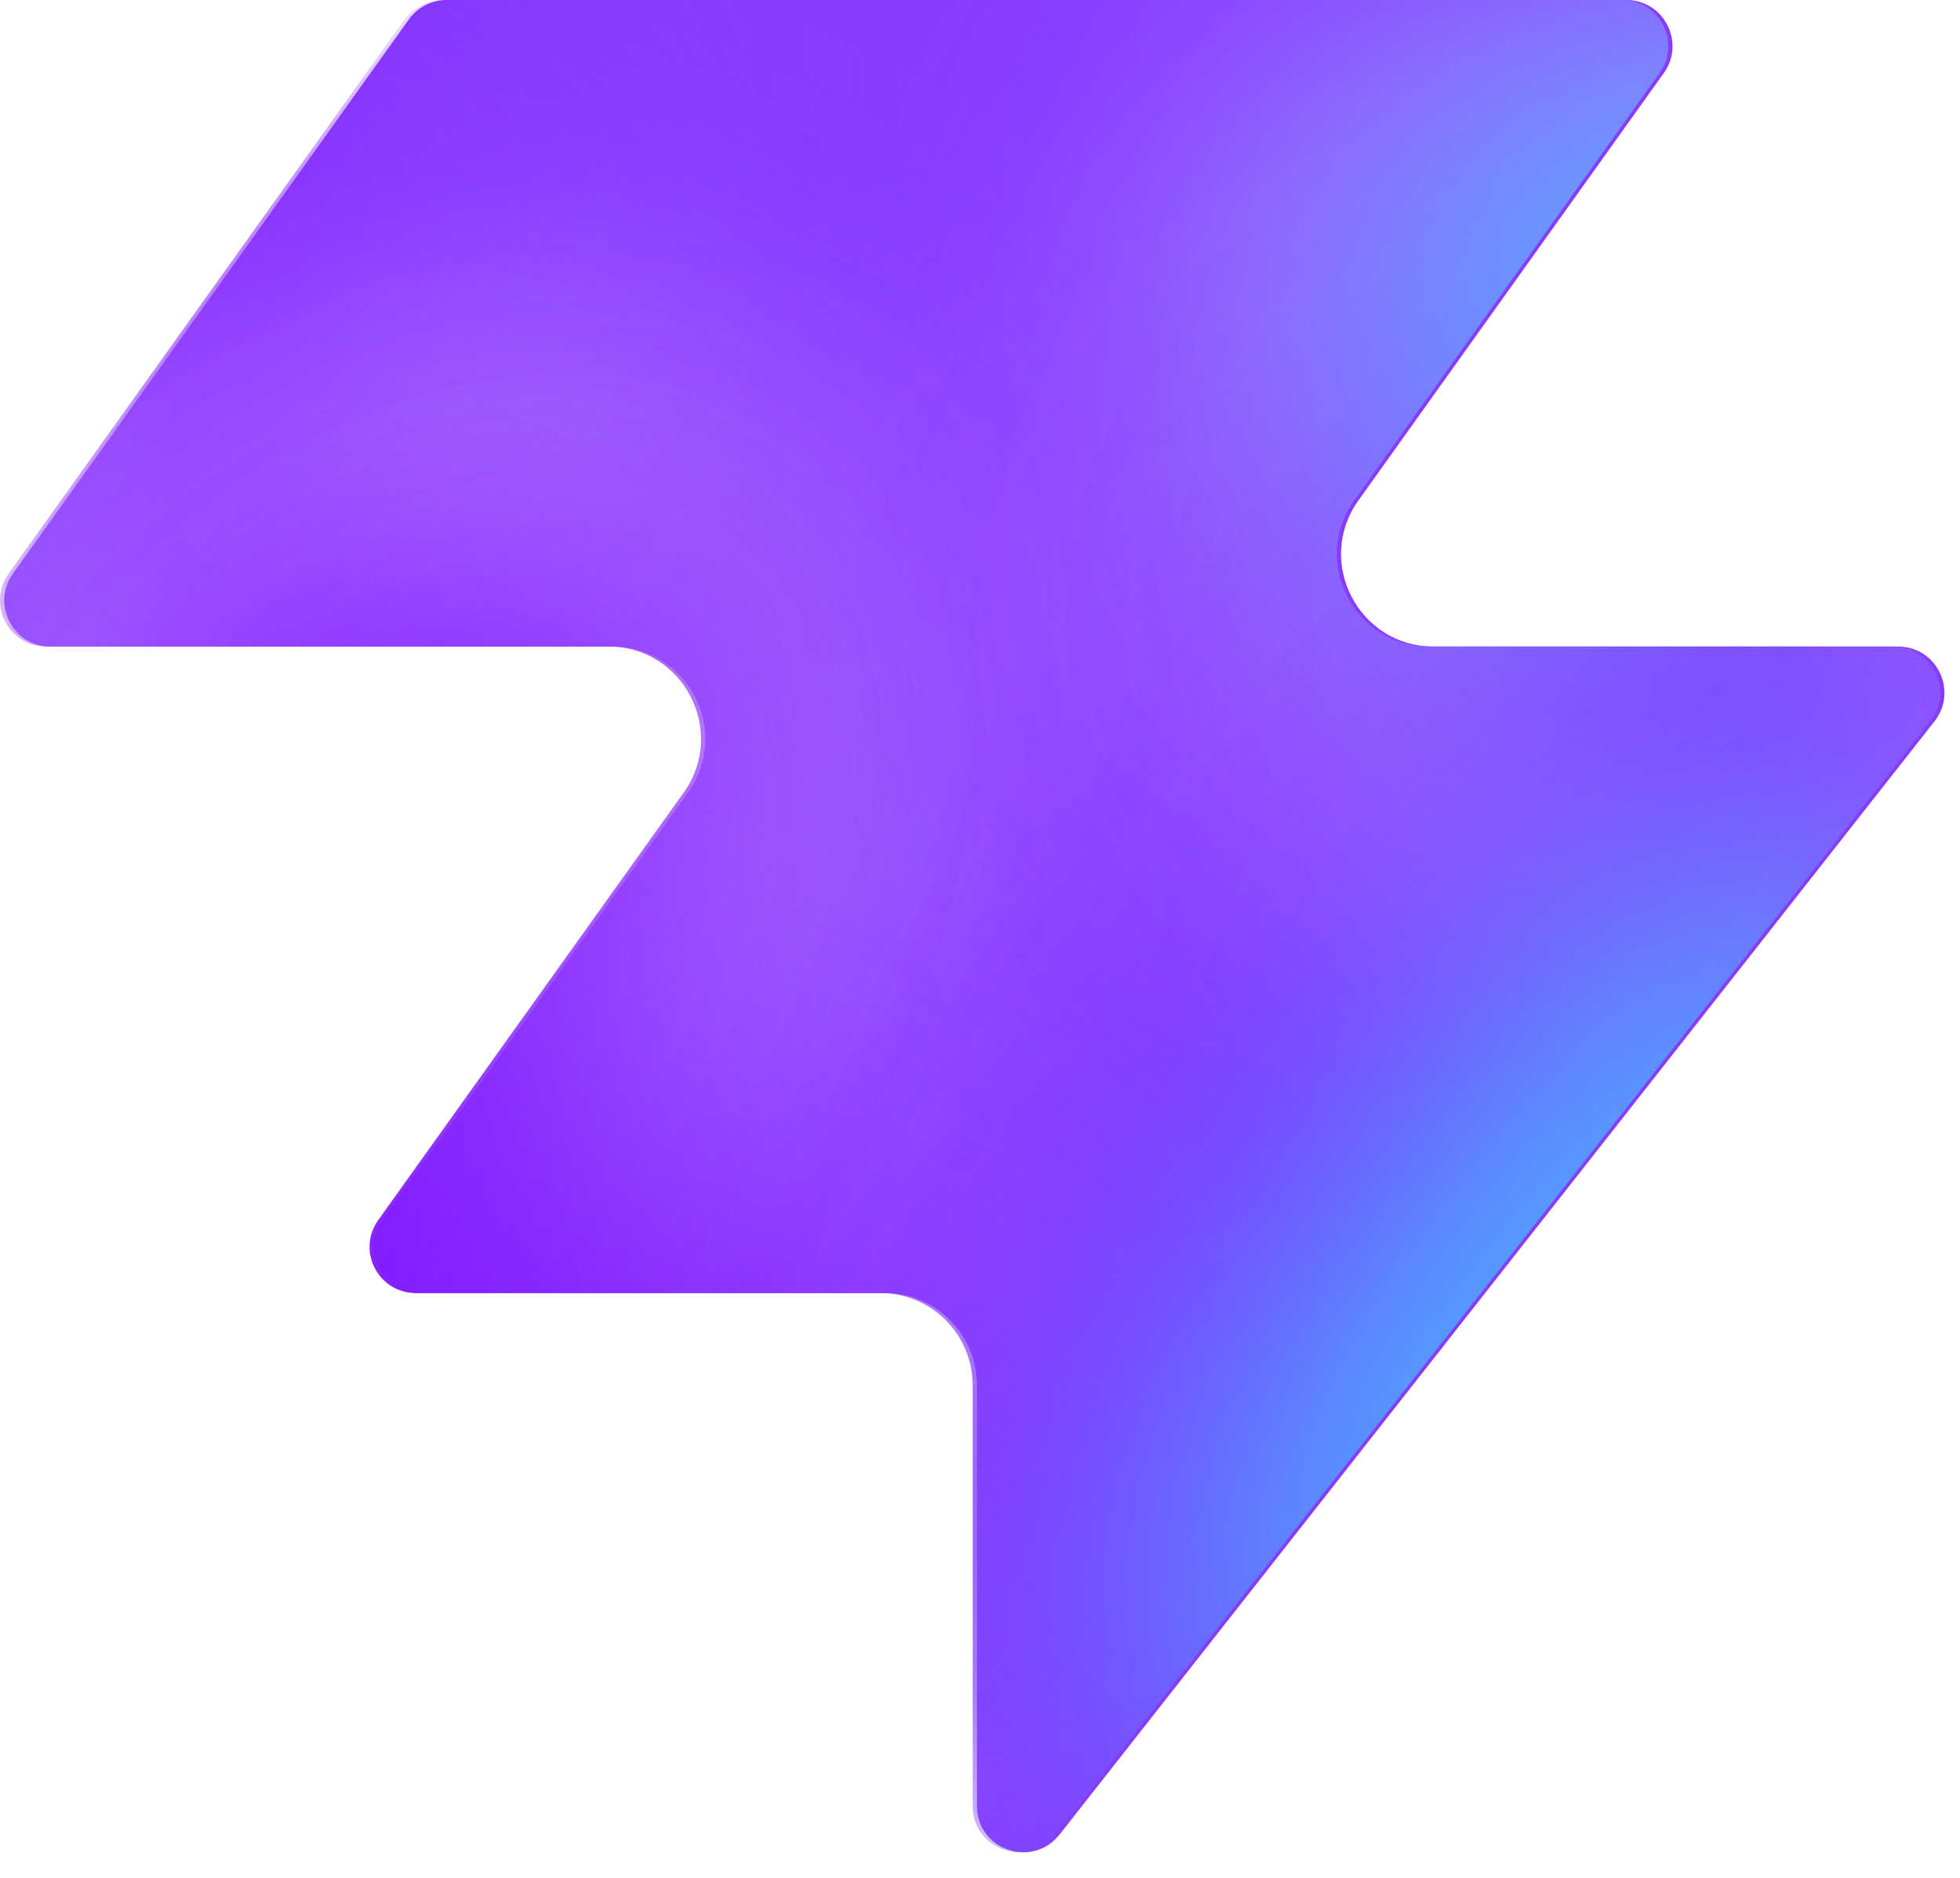
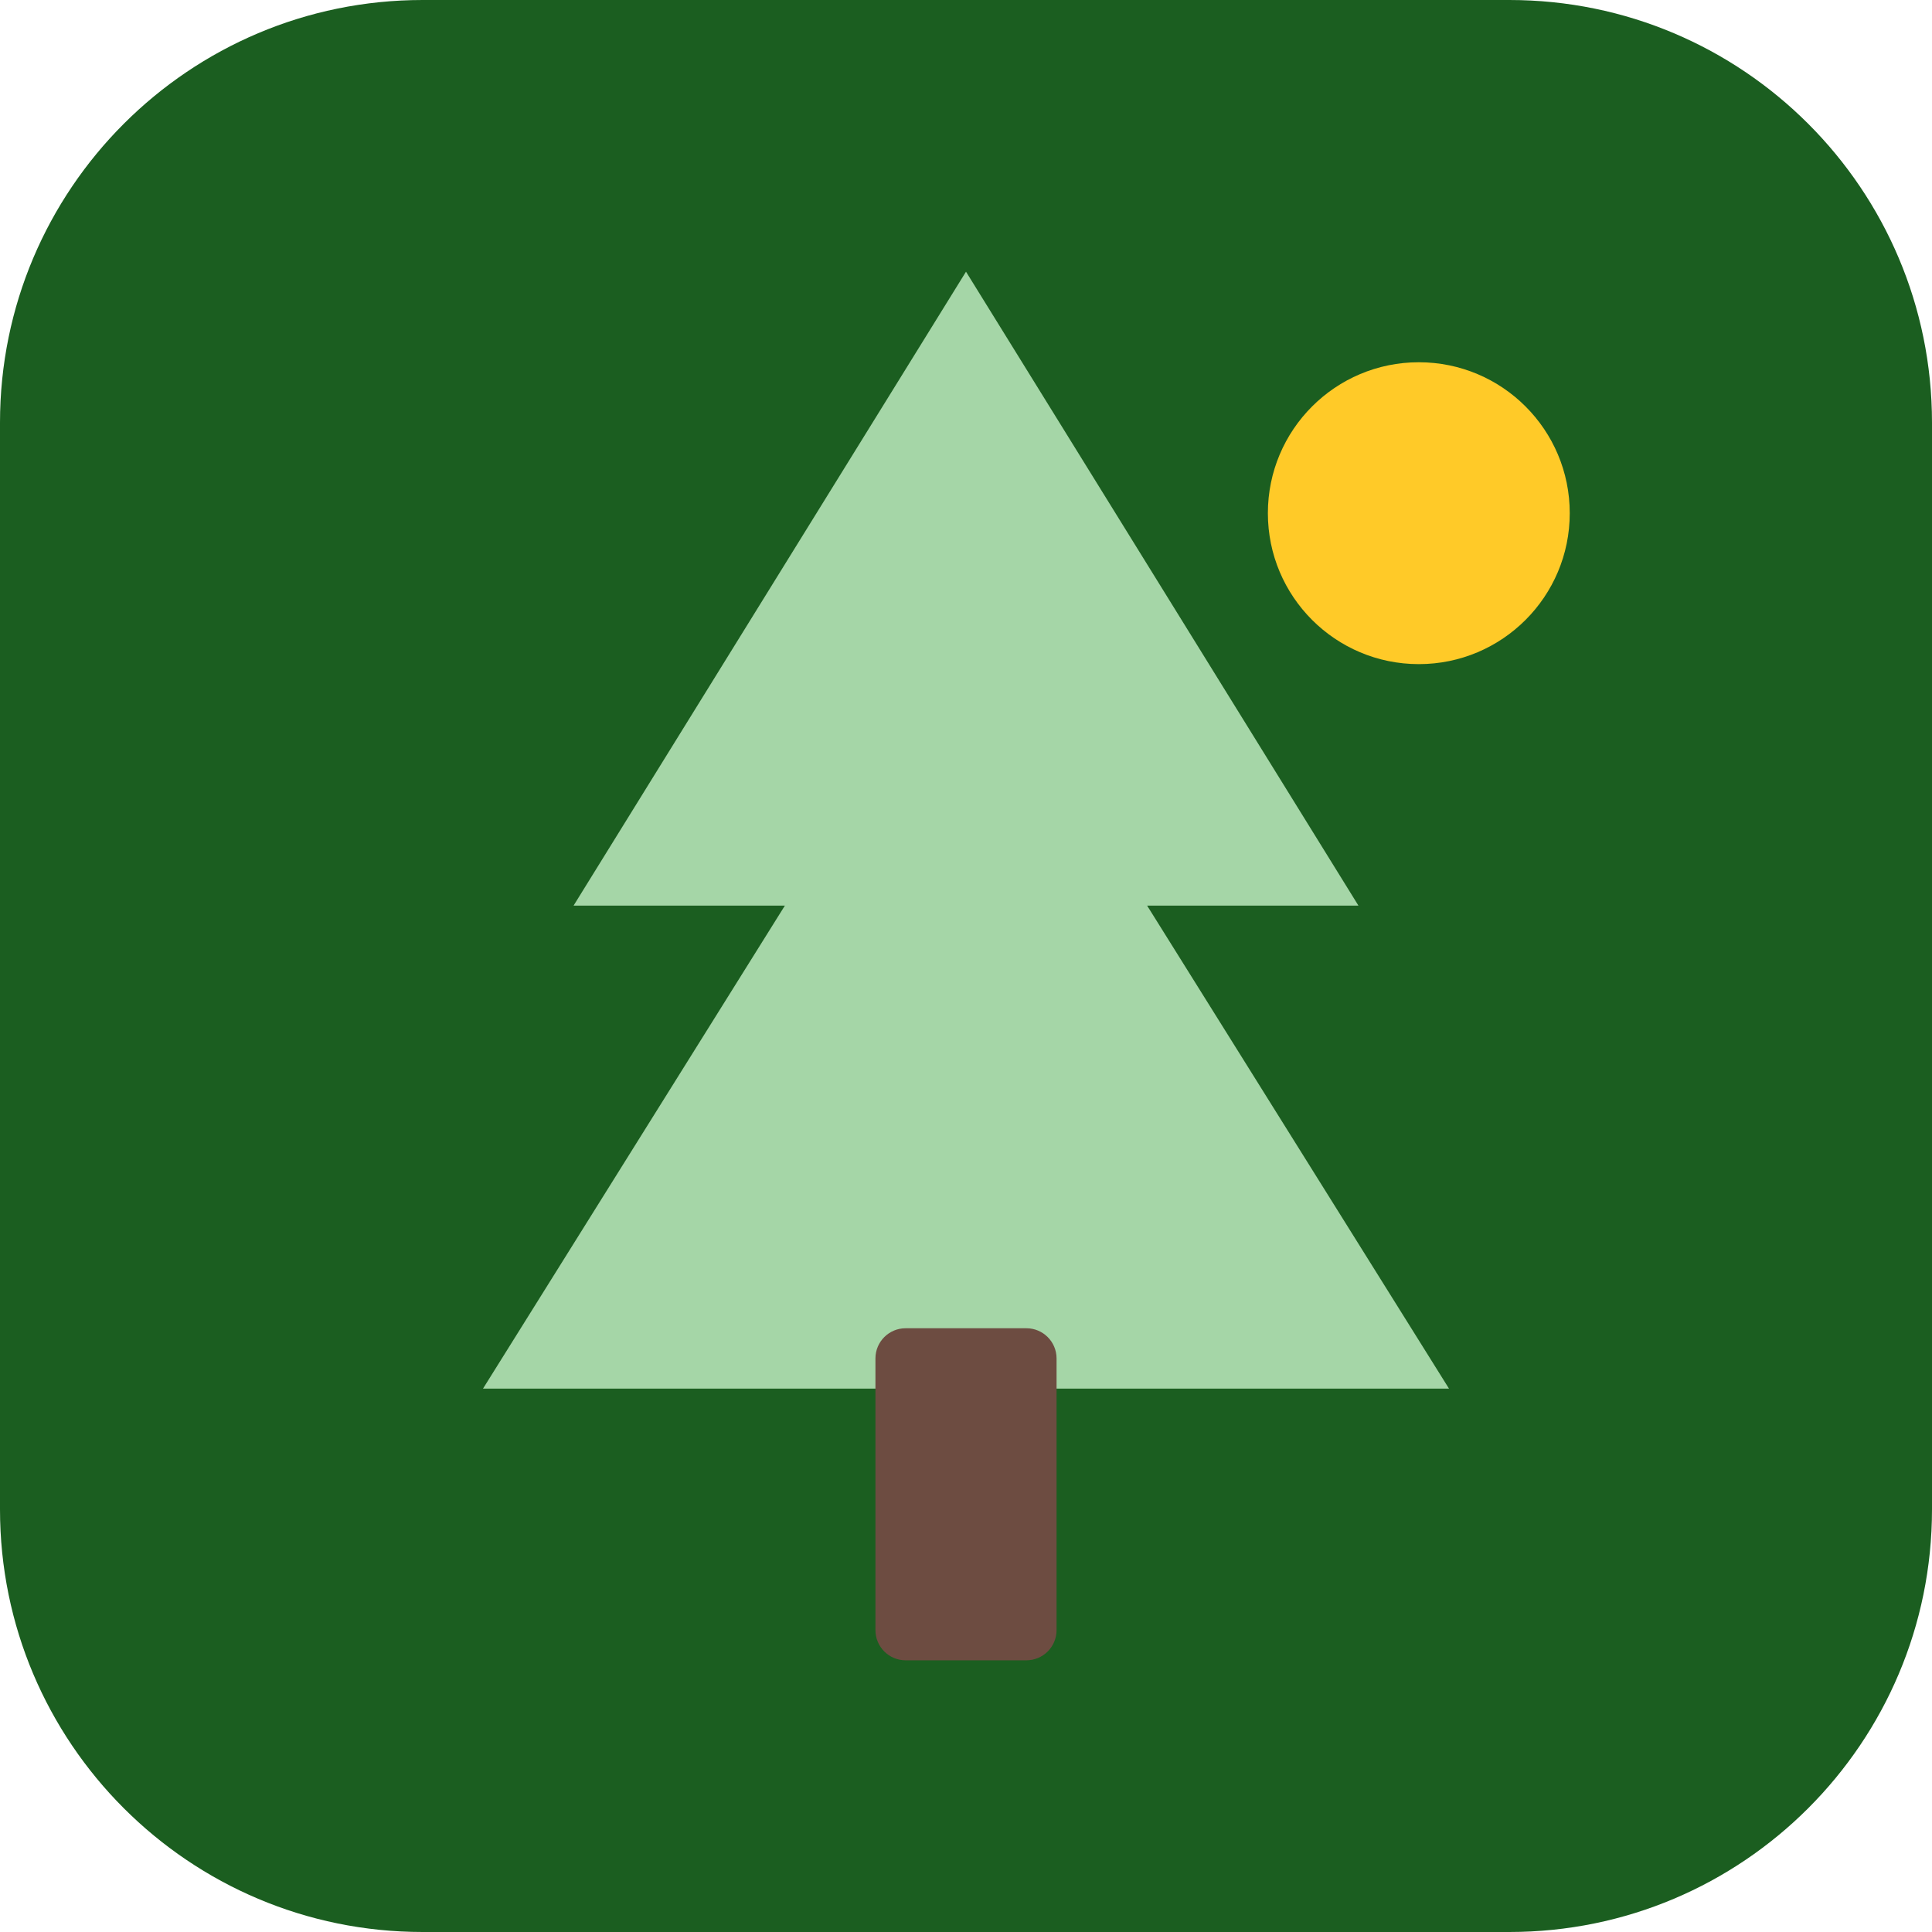
- <svg xmlns="http://www.w3.org/2000/svg" width="48" height="46" fill="none" viewBox="0 0 48 46">
-   <path fill="#863bff" d="M25.946 44.938c-.664.845-2.021.375-2.021-.698V33.937a2.26 2.26 0 0 0-2.262-2.262H10.287c-.92 0-1.456-1.04-.92-1.788l7.48-10.471c1.07-1.497 0-3.578-1.842-3.578H1.237c-.92 0-1.456-1.04-.92-1.788L10.013.474c.214-.297.556-.474.92-.474h28.894c.92 0 1.456 1.04.92 1.788l-7.48 10.471c-1.07 1.498 0 3.579 1.842 3.579h11.377c.943 0 1.473 1.088.89 1.83L25.947 44.94z" style="fill:#863bff;fill:color(display-p3 .525 .23 1);fill-opacity:1" />
-   <mask id="a" width="48" height="46" x="0" y="0" maskUnits="userSpaceOnUse" style="mask-type:alpha">
-     <path fill="#000" d="M25.842 44.938c-.664.844-2.021.375-2.021-.698V33.937a2.26 2.26 0 0 0-2.262-2.262H10.183c-.92 0-1.456-1.04-.92-1.788l7.48-10.471c1.07-1.498 0-3.579-1.842-3.579H1.133c-.92 0-1.456-1.04-.92-1.787L9.91.473c.214-.297.556-.474.92-.474h28.894c.92 0 1.456 1.04.92 1.788l-7.48 10.471c-1.07 1.498 0 3.578 1.842 3.578h11.377c.943 0 1.473 1.088.89 1.832L25.843 44.94z" style="fill:#000;fill-opacity:1" />
-   </mask>
-   <g mask="url(#a)">
-     <g filter="url(#b)">
-       <ellipse cx="5.508" cy="14.704" fill="#ede6ff" rx="5.508" ry="14.704" style="fill:#ede6ff;fill:color(display-p3 .927 .903 1);fill-opacity:1" transform="matrix(.00324 1 1 -.00324 -4.47 31.516)" />
-     </g>
-     <g filter="url(#c)">
-       <ellipse cx="10.399" cy="29.851" fill="#ede6ff" rx="10.399" ry="29.851" style="fill:#ede6ff;fill:color(display-p3 .927 .903 1);fill-opacity:1" transform="matrix(.00324 1 1 -.00324 -39.328 7.883)" />
-     </g>
-     <g filter="url(#d)">
-       <ellipse cx="5.508" cy="30.487" fill="#7e14ff" rx="5.508" ry="30.487" style="fill:#7e14ff;fill:color(display-p3 .492 .077 1);fill-opacity:1" transform="rotate(89.814 -25.913 -14.639)scale(1 -1)" />
-     </g>
-     <g filter="url(#e)">
-       <ellipse cx="5.508" cy="30.599" fill="#7e14ff" rx="5.508" ry="30.599" style="fill:#7e14ff;fill:color(display-p3 .492 .077 1);fill-opacity:1" transform="rotate(89.814 -32.644 -3.334)scale(1 -1)" />
-     </g>
-     <g filter="url(#f)">
-       <ellipse cx="5.508" cy="30.599" fill="#7e14ff" rx="5.508" ry="30.599" style="fill:#7e14ff;fill:color(display-p3 .492 .077 1);fill-opacity:1" transform="matrix(.00324 1 1 -.00324 -34.34 30.47)" />
-     </g>
-     <g filter="url(#g)">
-       <ellipse cx="14.072" cy="22.078" fill="#ede6ff" rx="14.072" ry="22.078" style="fill:#ede6ff;fill:color(display-p3 .927 .903 1);fill-opacity:1" transform="rotate(93.35 24.506 48.493)scale(-1 1)" />
-     </g>
-     <g filter="url(#h)">
-       <ellipse cx="3.47" cy="21.501" fill="#7e14ff" rx="3.47" ry="21.501" style="fill:#7e14ff;fill:color(display-p3 .492 .077 1);fill-opacity:1" transform="rotate(89.009 28.708 47.59)scale(-1 1)" />
-     </g>
-     <g filter="url(#i)">
-       <ellipse cx="3.47" cy="21.501" fill="#7e14ff" rx="3.47" ry="21.501" style="fill:#7e14ff;fill:color(display-p3 .492 .077 1);fill-opacity:1" transform="rotate(89.009 28.708 47.59)scale(-1 1)" />
-     </g>
-     <g filter="url(#j)">
-       <ellipse cx=".387" cy="8.972" fill="#7e14ff" rx="4.407" ry="29.108" style="fill:#7e14ff;fill:color(display-p3 .492 .077 1);fill-opacity:1" transform="rotate(39.51 .387 8.972)" />
-     </g>
-     <g filter="url(#k)">
-       <ellipse cx="47.523" cy="-6.092" fill="#7e14ff" rx="4.407" ry="29.108" style="fill:#7e14ff;fill:color(display-p3 .492 .077 1);fill-opacity:1" transform="rotate(37.892 47.523 -6.092)" />
-     </g>
-     <g filter="url(#l)">
-       <ellipse cx="41.412" cy="6.333" fill="#47bfff" rx="5.971" ry="9.665" style="fill:#47bfff;fill:color(display-p3 .28 .748 1);fill-opacity:1" transform="rotate(37.892 41.412 6.333)" />
-     </g>
-     <g filter="url(#m)">
-       <ellipse cx="-1.879" cy="38.332" fill="#7e14ff" rx="4.407" ry="29.108" style="fill:#7e14ff;fill:color(display-p3 .492 .077 1);fill-opacity:1" transform="rotate(37.892 -1.88 38.332)" />
-     </g>
-     <g filter="url(#n)">
-       <ellipse cx="-1.879" cy="38.332" fill="#7e14ff" rx="4.407" ry="29.108" style="fill:#7e14ff;fill:color(display-p3 .492 .077 1);fill-opacity:1" transform="rotate(37.892 -1.88 38.332)" />
-     </g>
-     <g filter="url(#o)">
-       <ellipse cx="35.651" cy="29.907" fill="#7e14ff" rx="4.407" ry="29.108" style="fill:#7e14ff;fill:color(display-p3 .492 .077 1);fill-opacity:1" transform="rotate(37.892 35.651 29.907)" />
-     </g>
-     <g filter="url(#p)">
-       <ellipse cx="38.418" cy="32.4" fill="#47bfff" rx="5.971" ry="15.297" style="fill:#47bfff;fill:color(display-p3 .28 .748 1);fill-opacity:1" transform="rotate(37.892 38.418 32.4)" />
-     </g>
-   </g>
-   <defs>
-     <filter id="b" width="60.045" height="41.654" x="-19.77" y="16.149" color-interpolation-filters="sRGB" filterUnits="userSpaceOnUse">
-       <feFlood flood-opacity="0" result="BackgroundImageFix" />
-       <feBlend in="SourceGraphic" in2="BackgroundImageFix" result="shape" />
-       <feGaussianBlur result="effect1_foregroundBlur_2002_17158" stdDeviation="7.659" />
-     </filter>
-     <filter id="c" width="90.34" height="51.437" x="-54.613" y="-7.533" color-interpolation-filters="sRGB" filterUnits="userSpaceOnUse">
-       <feFlood flood-opacity="0" result="BackgroundImageFix" />
-       <feBlend in="SourceGraphic" in2="BackgroundImageFix" result="shape" />
-       <feGaussianBlur result="effect1_foregroundBlur_2002_17158" stdDeviation="7.659" />
-     </filter>
-     <filter id="d" width="79.355" height="29.4" x="-49.64" y="2.03" color-interpolation-filters="sRGB" filterUnits="userSpaceOnUse">
-       <feFlood flood-opacity="0" result="BackgroundImageFix" />
-       <feBlend in="SourceGraphic" in2="BackgroundImageFix" result="shape" />
-       <feGaussianBlur result="effect1_foregroundBlur_2002_17158" stdDeviation="4.596" />
-     </filter>
-     <filter id="e" width="79.579" height="29.4" x="-45.045" y="20.029" color-interpolation-filters="sRGB" filterUnits="userSpaceOnUse">
-       <feFlood flood-opacity="0" result="BackgroundImageFix" />
-       <feBlend in="SourceGraphic" in2="BackgroundImageFix" result="shape" />
-       <feGaussianBlur result="effect1_foregroundBlur_2002_17158" stdDeviation="4.596" />
-     </filter>
-     <filter id="f" width="79.579" height="29.4" x="-43.513" y="21.178" color-interpolation-filters="sRGB" filterUnits="userSpaceOnUse">
-       <feFlood flood-opacity="0" result="BackgroundImageFix" />
-       <feBlend in="SourceGraphic" in2="BackgroundImageFix" result="shape" />
-       <feGaussianBlur result="effect1_foregroundBlur_2002_17158" stdDeviation="4.596" />
-     </filter>
-     <filter id="g" width="74.749" height="58.852" x="15.756" y="-17.901" color-interpolation-filters="sRGB" filterUnits="userSpaceOnUse">
-       <feFlood flood-opacity="0" result="BackgroundImageFix" />
-       <feBlend in="SourceGraphic" in2="BackgroundImageFix" result="shape" />
-       <feGaussianBlur result="effect1_foregroundBlur_2002_17158" stdDeviation="7.659" />
-     </filter>
-     <filter id="h" width="61.377" height="25.362" x="23.548" y="2.284" color-interpolation-filters="sRGB" filterUnits="userSpaceOnUse">
-       <feFlood flood-opacity="0" result="BackgroundImageFix" />
-       <feBlend in="SourceGraphic" in2="BackgroundImageFix" result="shape" />
-       <feGaussianBlur result="effect1_foregroundBlur_2002_17158" stdDeviation="4.596" />
-     </filter>
-     <filter id="i" width="61.377" height="25.362" x="23.548" y="2.284" color-interpolation-filters="sRGB" filterUnits="userSpaceOnUse">
-       <feFlood flood-opacity="0" result="BackgroundImageFix" />
-       <feBlend in="SourceGraphic" in2="BackgroundImageFix" result="shape" />
-       <feGaussianBlur result="effect1_foregroundBlur_2002_17158" stdDeviation="4.596" />
-     </filter>
-     <filter id="j" width="56.045" height="63.649" x="-27.636" y="-22.853" color-interpolation-filters="sRGB" filterUnits="userSpaceOnUse">
-       <feFlood flood-opacity="0" result="BackgroundImageFix" />
-       <feBlend in="SourceGraphic" in2="BackgroundImageFix" result="shape" />
-       <feGaussianBlur result="effect1_foregroundBlur_2002_17158" stdDeviation="4.596" />
-     </filter>
-     <filter id="k" width="54.814" height="64.646" x="20.116" y="-38.415" color-interpolation-filters="sRGB" filterUnits="userSpaceOnUse">
-       <feFlood flood-opacity="0" result="BackgroundImageFix" />
-       <feBlend in="SourceGraphic" in2="BackgroundImageFix" result="shape" />
-       <feGaussianBlur result="effect1_foregroundBlur_2002_17158" stdDeviation="4.596" />
-     </filter>
-     <filter id="l" width="33.541" height="35.313" x="24.641" y="-11.323" color-interpolation-filters="sRGB" filterUnits="userSpaceOnUse">
-       <feFlood flood-opacity="0" result="BackgroundImageFix" />
-       <feBlend in="SourceGraphic" in2="BackgroundImageFix" result="shape" />
-       <feGaussianBlur result="effect1_foregroundBlur_2002_17158" stdDeviation="4.596" />
-     </filter>
-     <filter id="m" width="54.814" height="64.646" x="-29.286" y="6.009" color-interpolation-filters="sRGB" filterUnits="userSpaceOnUse">
-       <feFlood flood-opacity="0" result="BackgroundImageFix" />
-       <feBlend in="SourceGraphic" in2="BackgroundImageFix" result="shape" />
-       <feGaussianBlur result="effect1_foregroundBlur_2002_17158" stdDeviation="4.596" />
-     </filter>
-     <filter id="n" width="54.814" height="64.646" x="-29.286" y="6.009" color-interpolation-filters="sRGB" filterUnits="userSpaceOnUse">
-       <feFlood flood-opacity="0" result="BackgroundImageFix" />
-       <feBlend in="SourceGraphic" in2="BackgroundImageFix" result="shape" />
-       <feGaussianBlur result="effect1_foregroundBlur_2002_17158" stdDeviation="4.596" />
-     </filter>
-     <filter id="o" width="54.814" height="64.646" x="8.244" y="-2.416" color-interpolation-filters="sRGB" filterUnits="userSpaceOnUse">
-       <feFlood flood-opacity="0" result="BackgroundImageFix" />
-       <feBlend in="SourceGraphic" in2="BackgroundImageFix" result="shape" />
-       <feGaussianBlur result="effect1_foregroundBlur_2002_17158" stdDeviation="4.596" />
-     </filter>
-     <filter id="p" width="39.409" height="43.623" x="18.713" y="10.588" color-interpolation-filters="sRGB" filterUnits="userSpaceOnUse">
-       <feFlood flood-opacity="0" result="BackgroundImageFix" />
-       <feBlend in="SourceGraphic" in2="BackgroundImageFix" result="shape" />
-       <feGaussianBlur result="effect1_foregroundBlur_2002_17158" stdDeviation="4.596" />
-     </filter>
-   </defs>
+ <svg xmlns="http://www.w3.org/2000/svg" viewBox="0 0 64 64">
+   <rect width="64" height="64" rx="14" fill="#1b5e20" />
+   <path d="M32 9 L45 30 L38 30 L48 46 L16 46 L26 30 L19 30 Z" fill="#a5d6a7" />
+   <rect x="29" y="44" width="6" height="11" rx="1" fill="#6d4c41" />
+   <circle cx="47" cy="17" r="5" fill="#ffca28" />
</svg>
